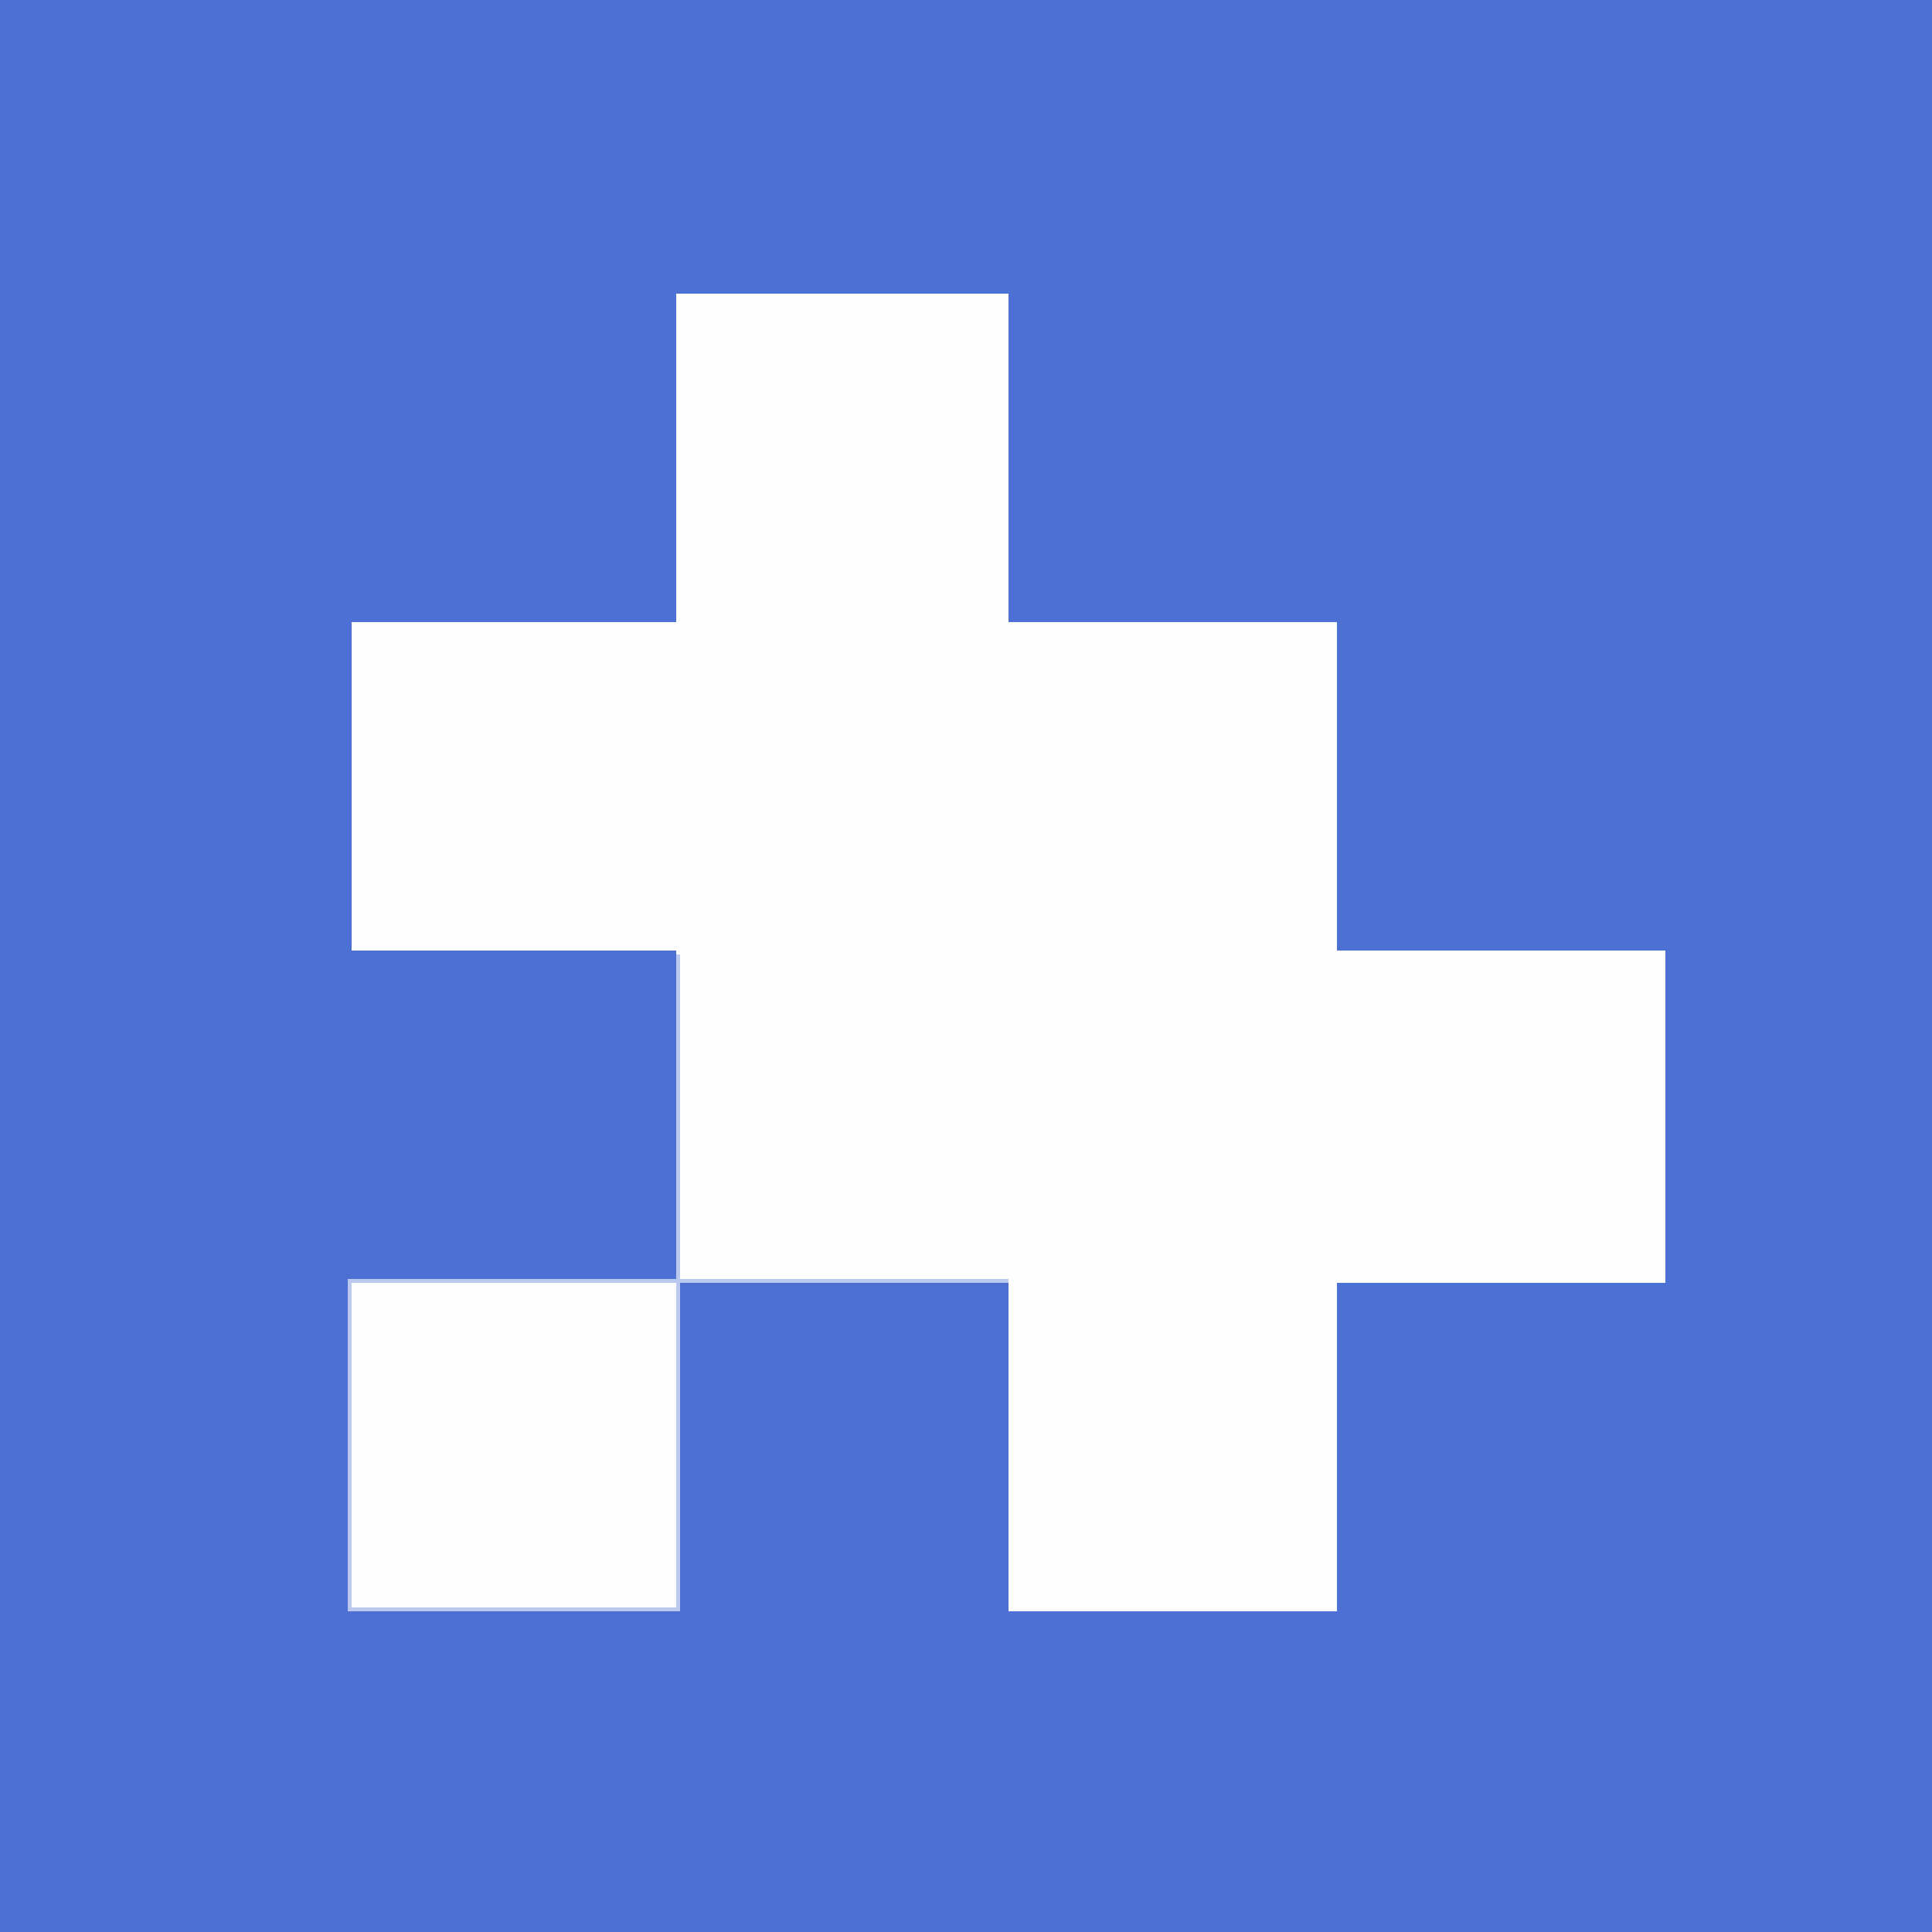
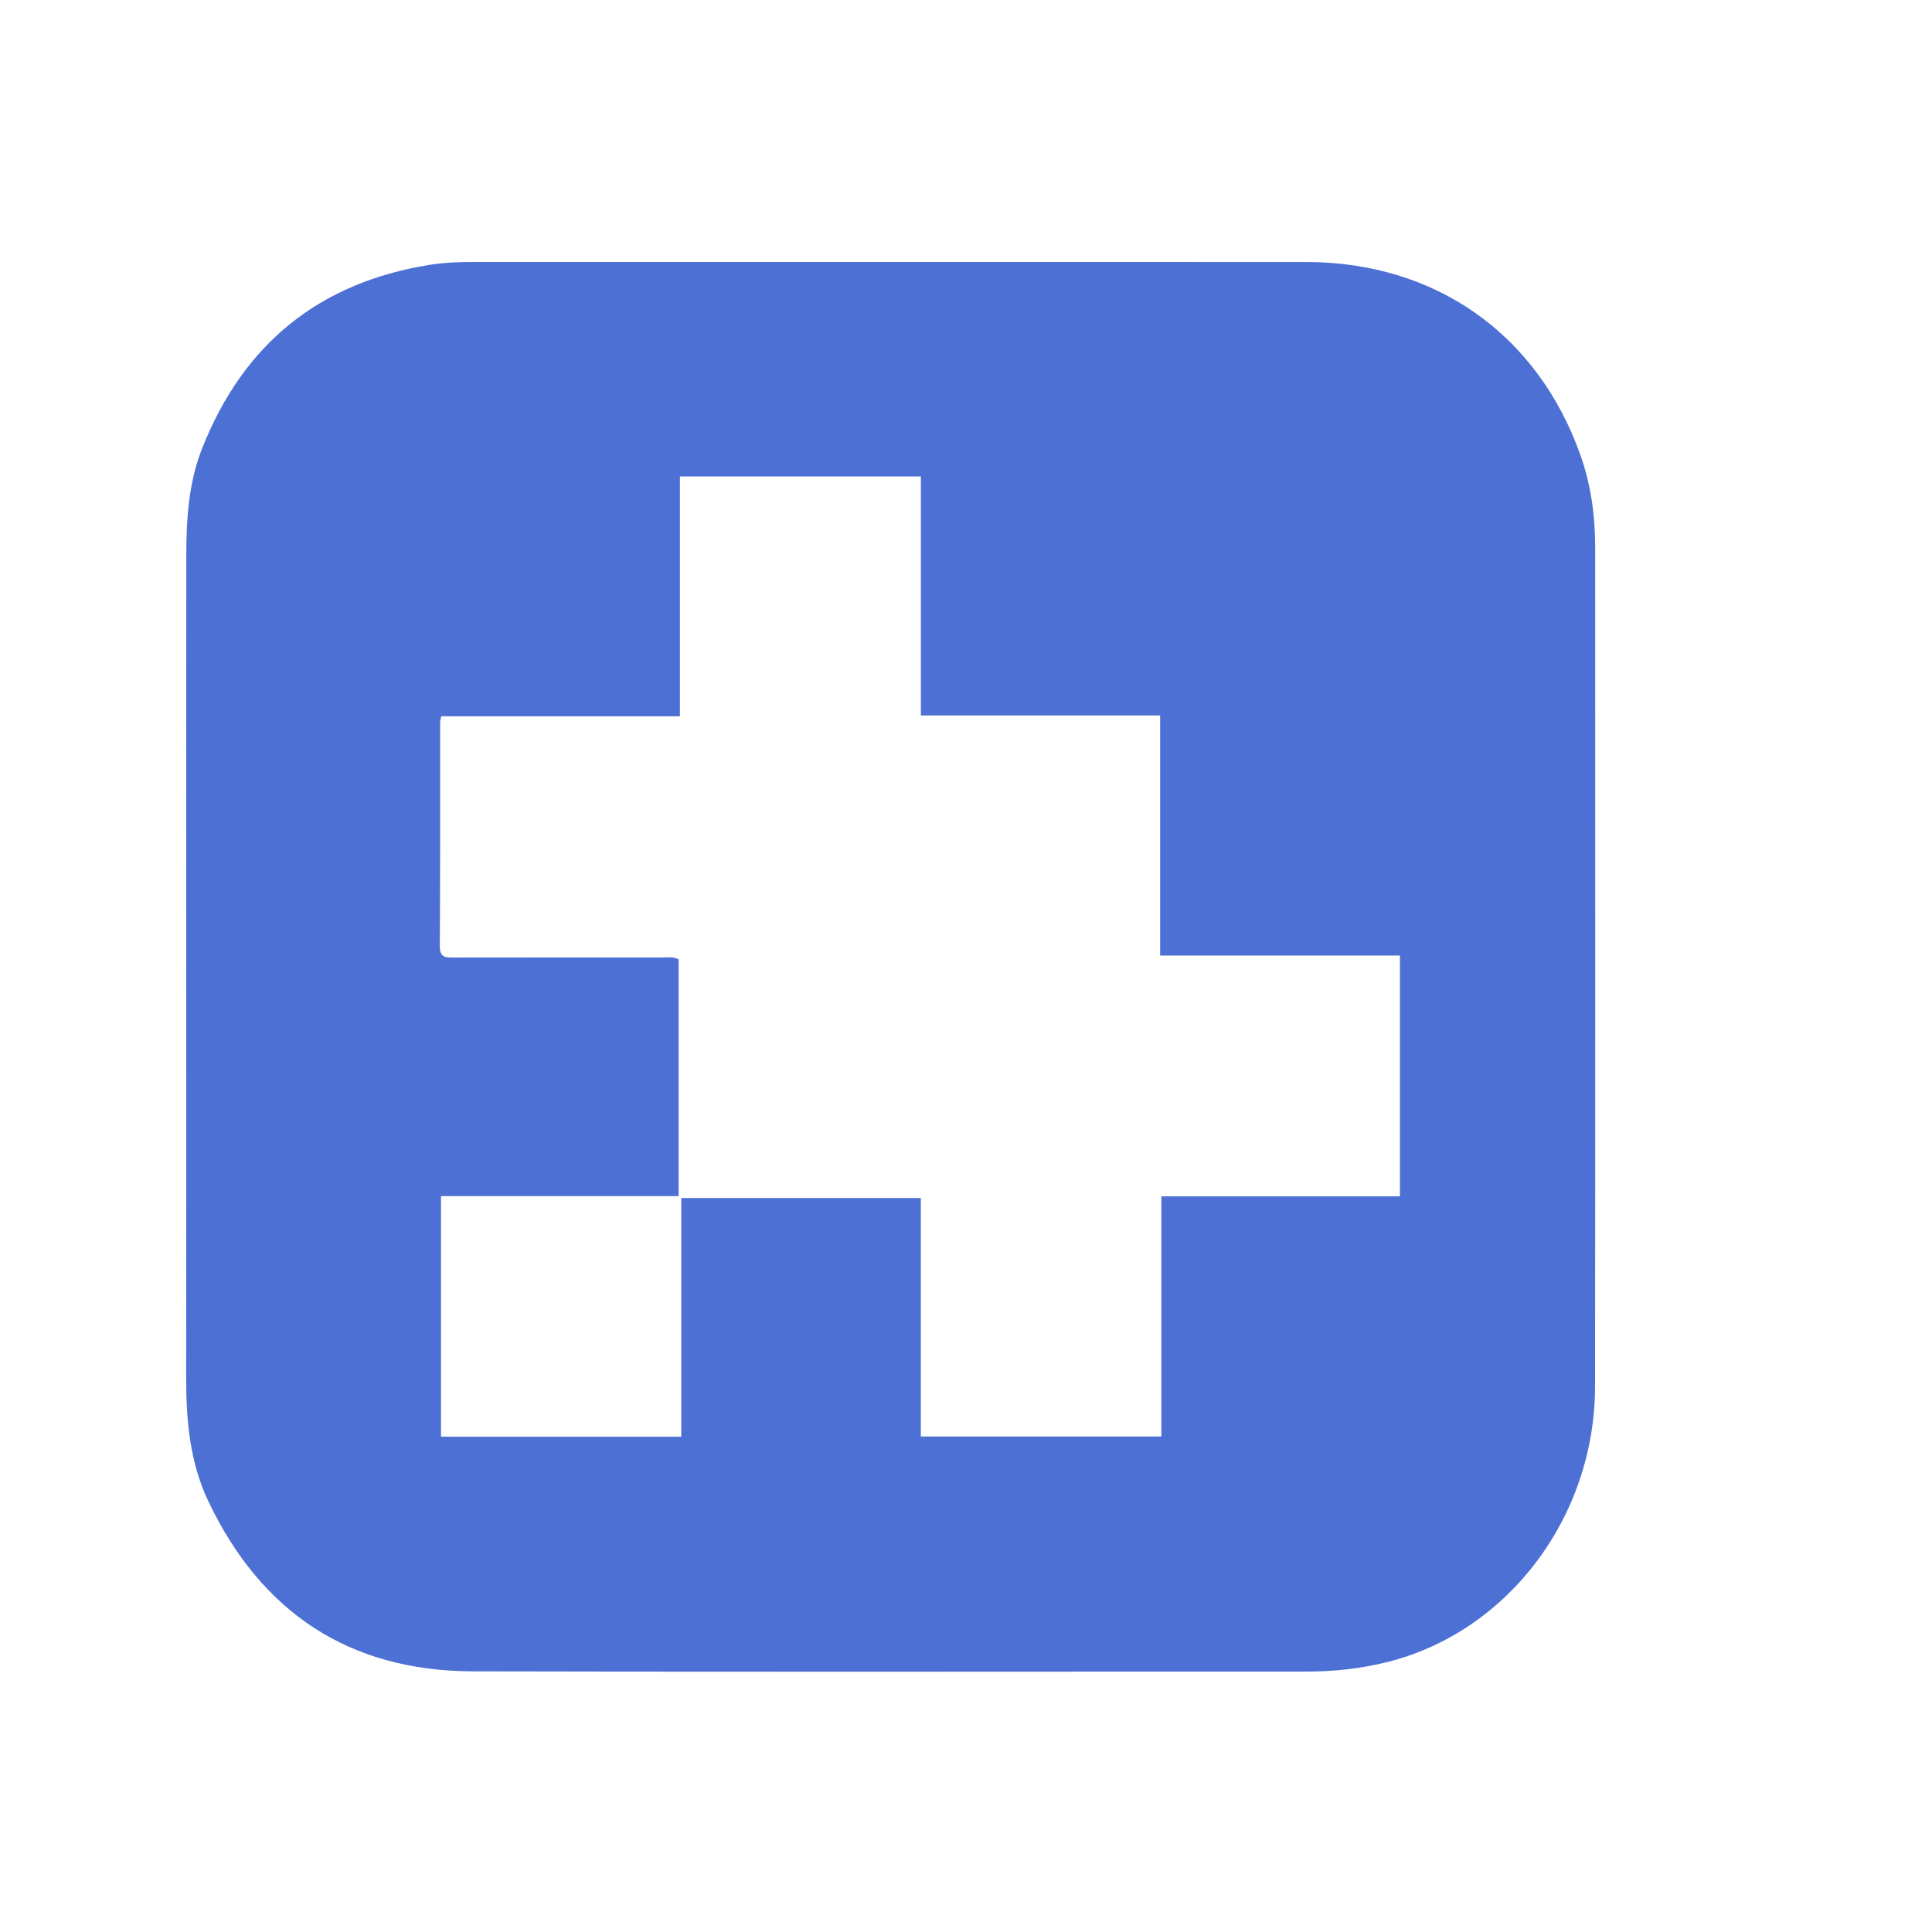
- <svg xmlns="http://www.w3.org/2000/svg" height="500" width="500">
-   <path d="m0 0h500v500c-165 0-330 0-500 0 0-165 0-330 0-500z" fill="#4d70d5" />
-   <path d="m0 0h86v85h85v85h85v86c-28.05 0-56.1 0-85 0v85c-28.05 0-56.1 0-85 0 0-28.05 0-56.1 0-85-28.05 0-56.1 0-85 0v85c-28.38 0-56.76 0-86 0 0-28.38 0-56.76 0-86h85c0-28.05 0-56.1 0-85-27.72 0-55.44 0-84 0 0-28.05 0-56.1 0-85h84c0-28.05 0-56.1 0-85z" fill="#fefefe" transform="translate(175 76)" />
-   <path d="m0 0h1v84h85v1c-28.05 0-56.1 0-85 0v85c-28.38 0-56.76 0-86 0 0-28.38 0-56.76 0-86h85c0-27.72 0-55.44 0-84zm-84 85v84h84c0-27.72 0-55.44 0-84-27.72 0-55.44 0-84 0z" fill="#bcc9ef" transform="translate(175 247)" />
+ <svg xmlns="http://www.w3.org/2000/svg" class="icon" viewBox="0 0 1113 1024" version="1.1" p-id="18956" width="200" height="200">
+   <path d="M107.287 512.928c0-79.047-0.045-158.094 0.03-237.141 0.02-21.15 1.256-42.135 9.203-62.181 23.74-59.883 67.166-95.237 130.865-105.518 8.582-1.385 17.221-1.667 25.889-1.667 159.718 0.009 319.436-0.021 479.155 0.019 74.315 0.019 133.182 41.364 157.993 111.108 6.12 17.204 8.542 35.132 8.54 53.403-0.022 161.072 0.122 322.144-0.072 483.215-0.091 75.418-50.342 141.59-119.876 158.868-15.044 3.738-30.331 5.422-45.807 5.423-160.26 0.014-320.521 0.29-480.78-0.12-71.188-0.182-121.825-33.848-152.353-97.864-10.72-22.48-12.842-46.672-12.817-71.218 0.081-78.774 0.03-157.551 0.03-236.327z m283.66-4.813v136.454H254.062v138.583h138.402V645.64h138.004v137.437h138.576V644.705h137.443V505.977H668.339V367.658H530.496V229.98H391.685v138.154H254.216c-0.365 1.798-0.66 2.576-0.661 3.354-0.035 43.047 0.079 86.094-0.188 129.139-0.042 6.738 3.542 6.504 8.205 6.495 39.798-0.073 79.596-0.06 119.394-0.007 3.173 0.005 6.462-0.676 9.981 1z" fill="#4D70D4" p-id="18957" />
</svg>
